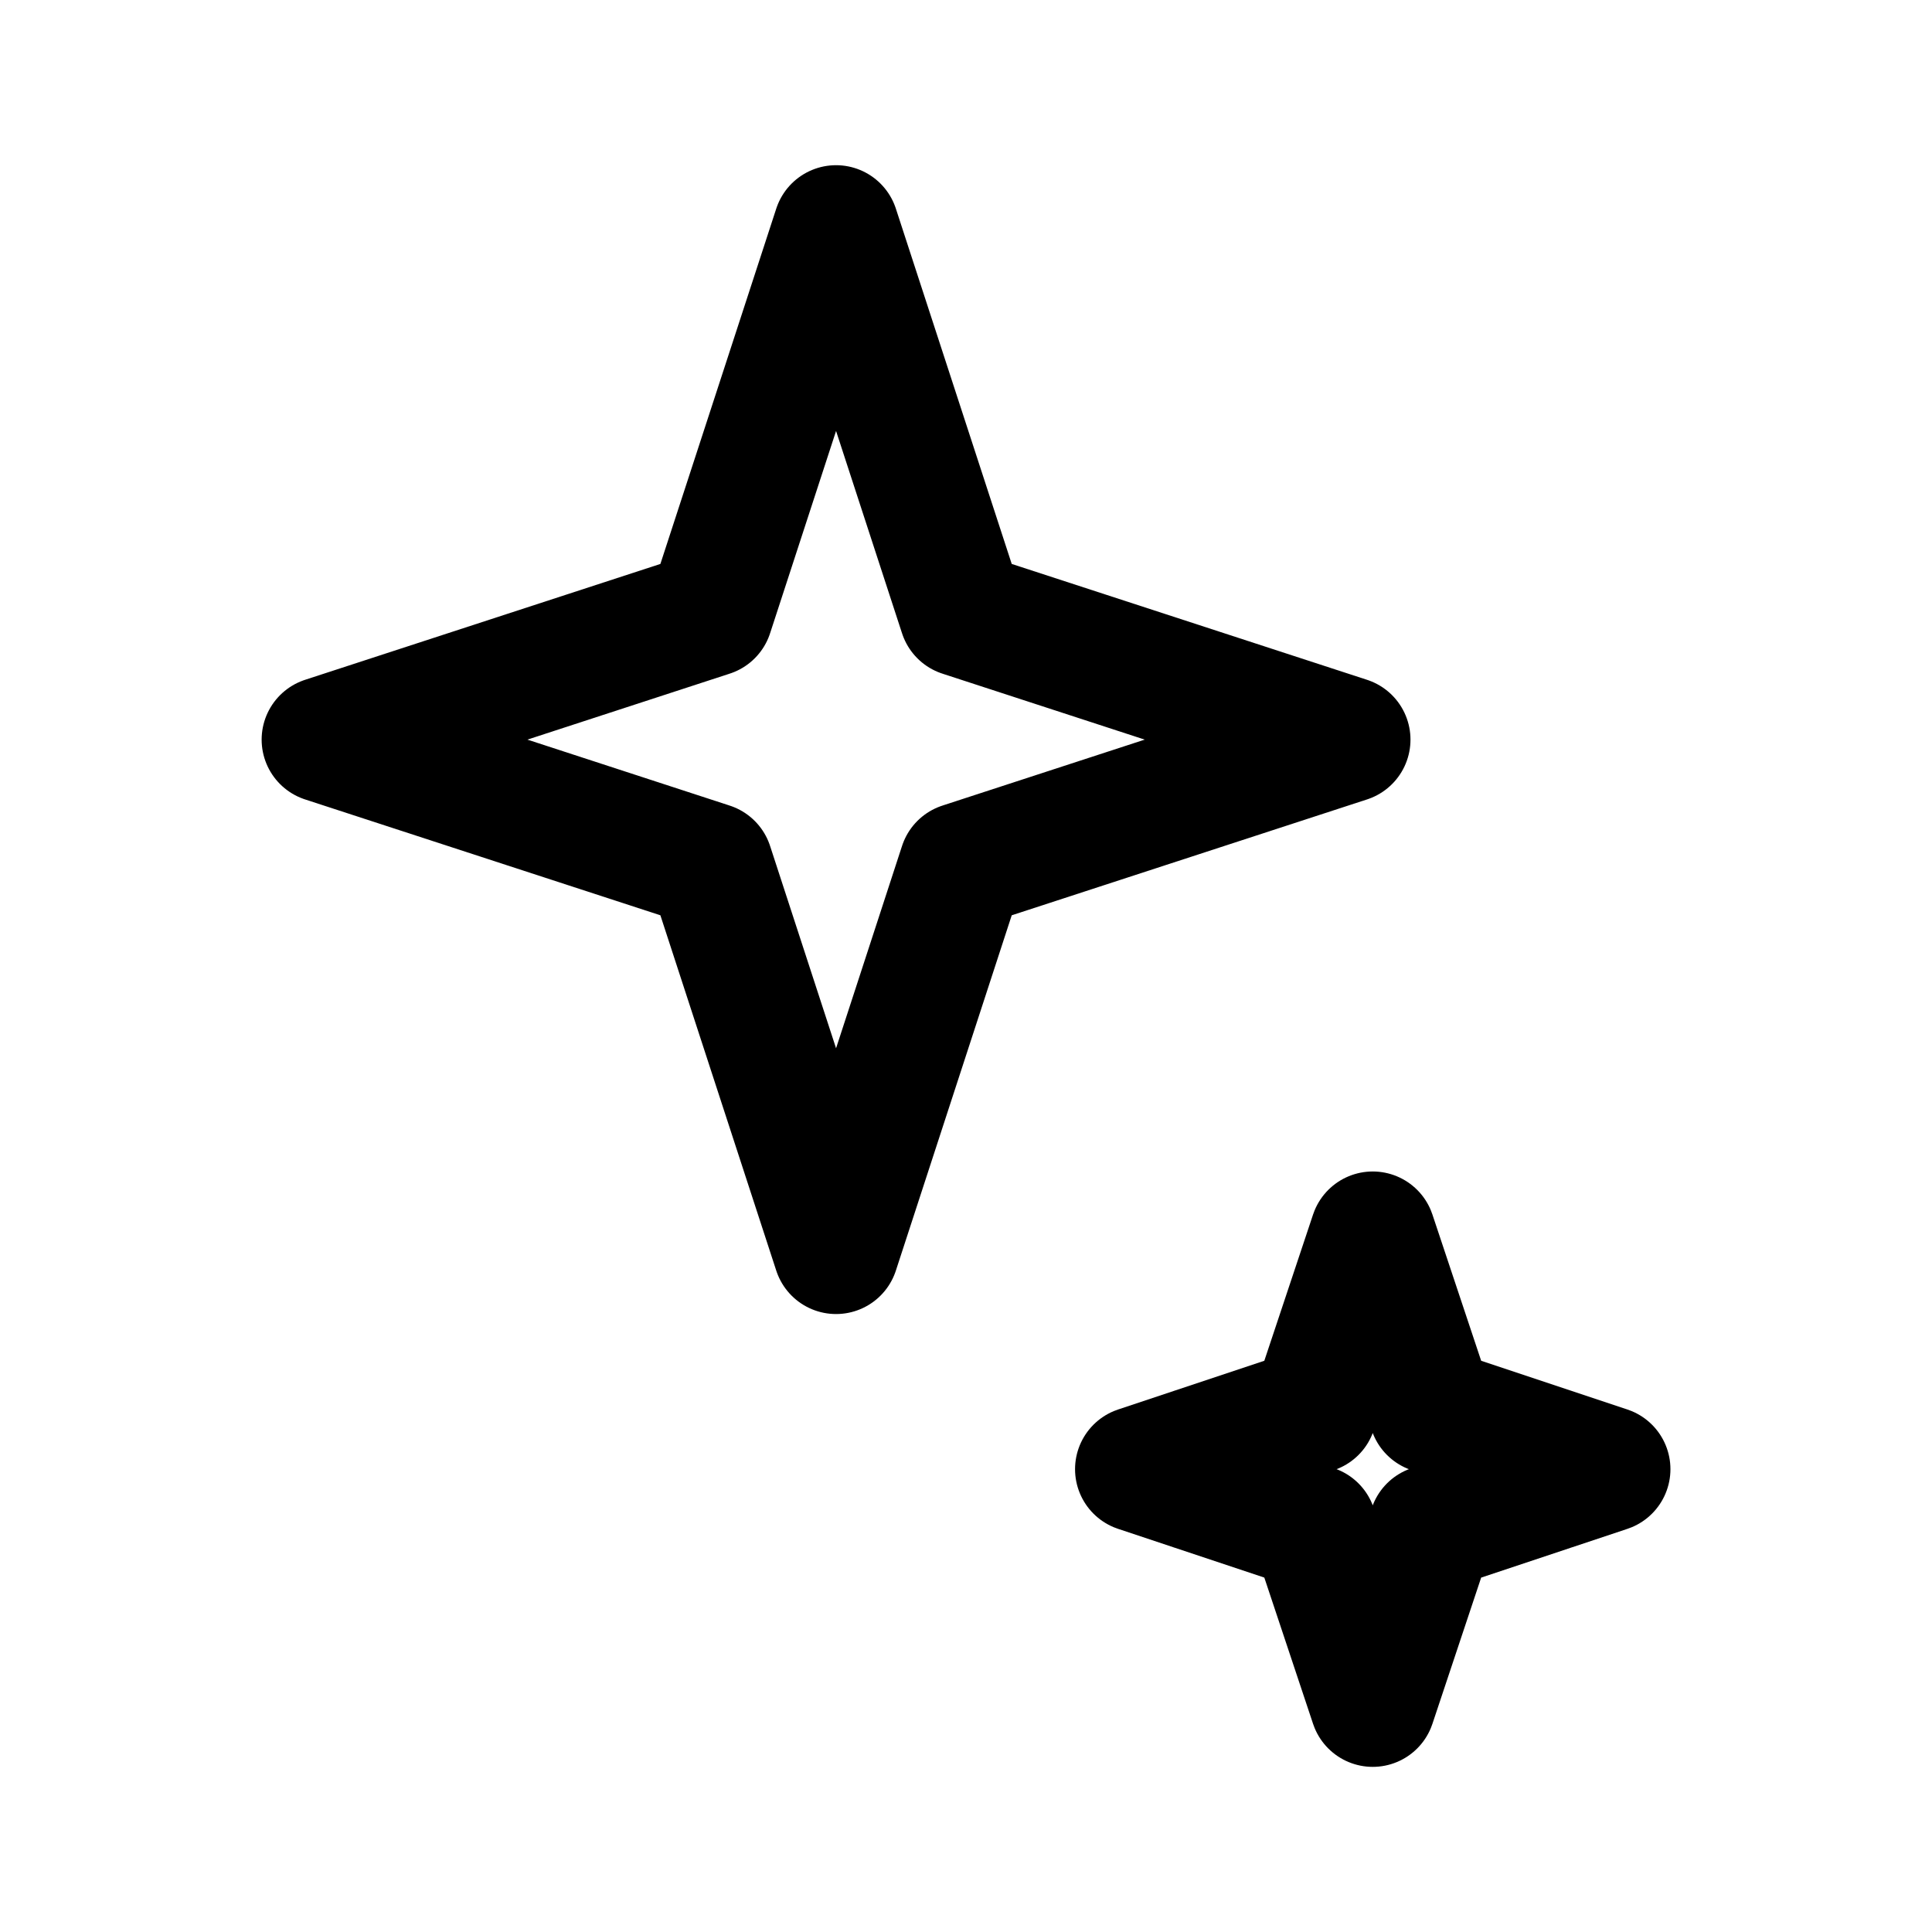
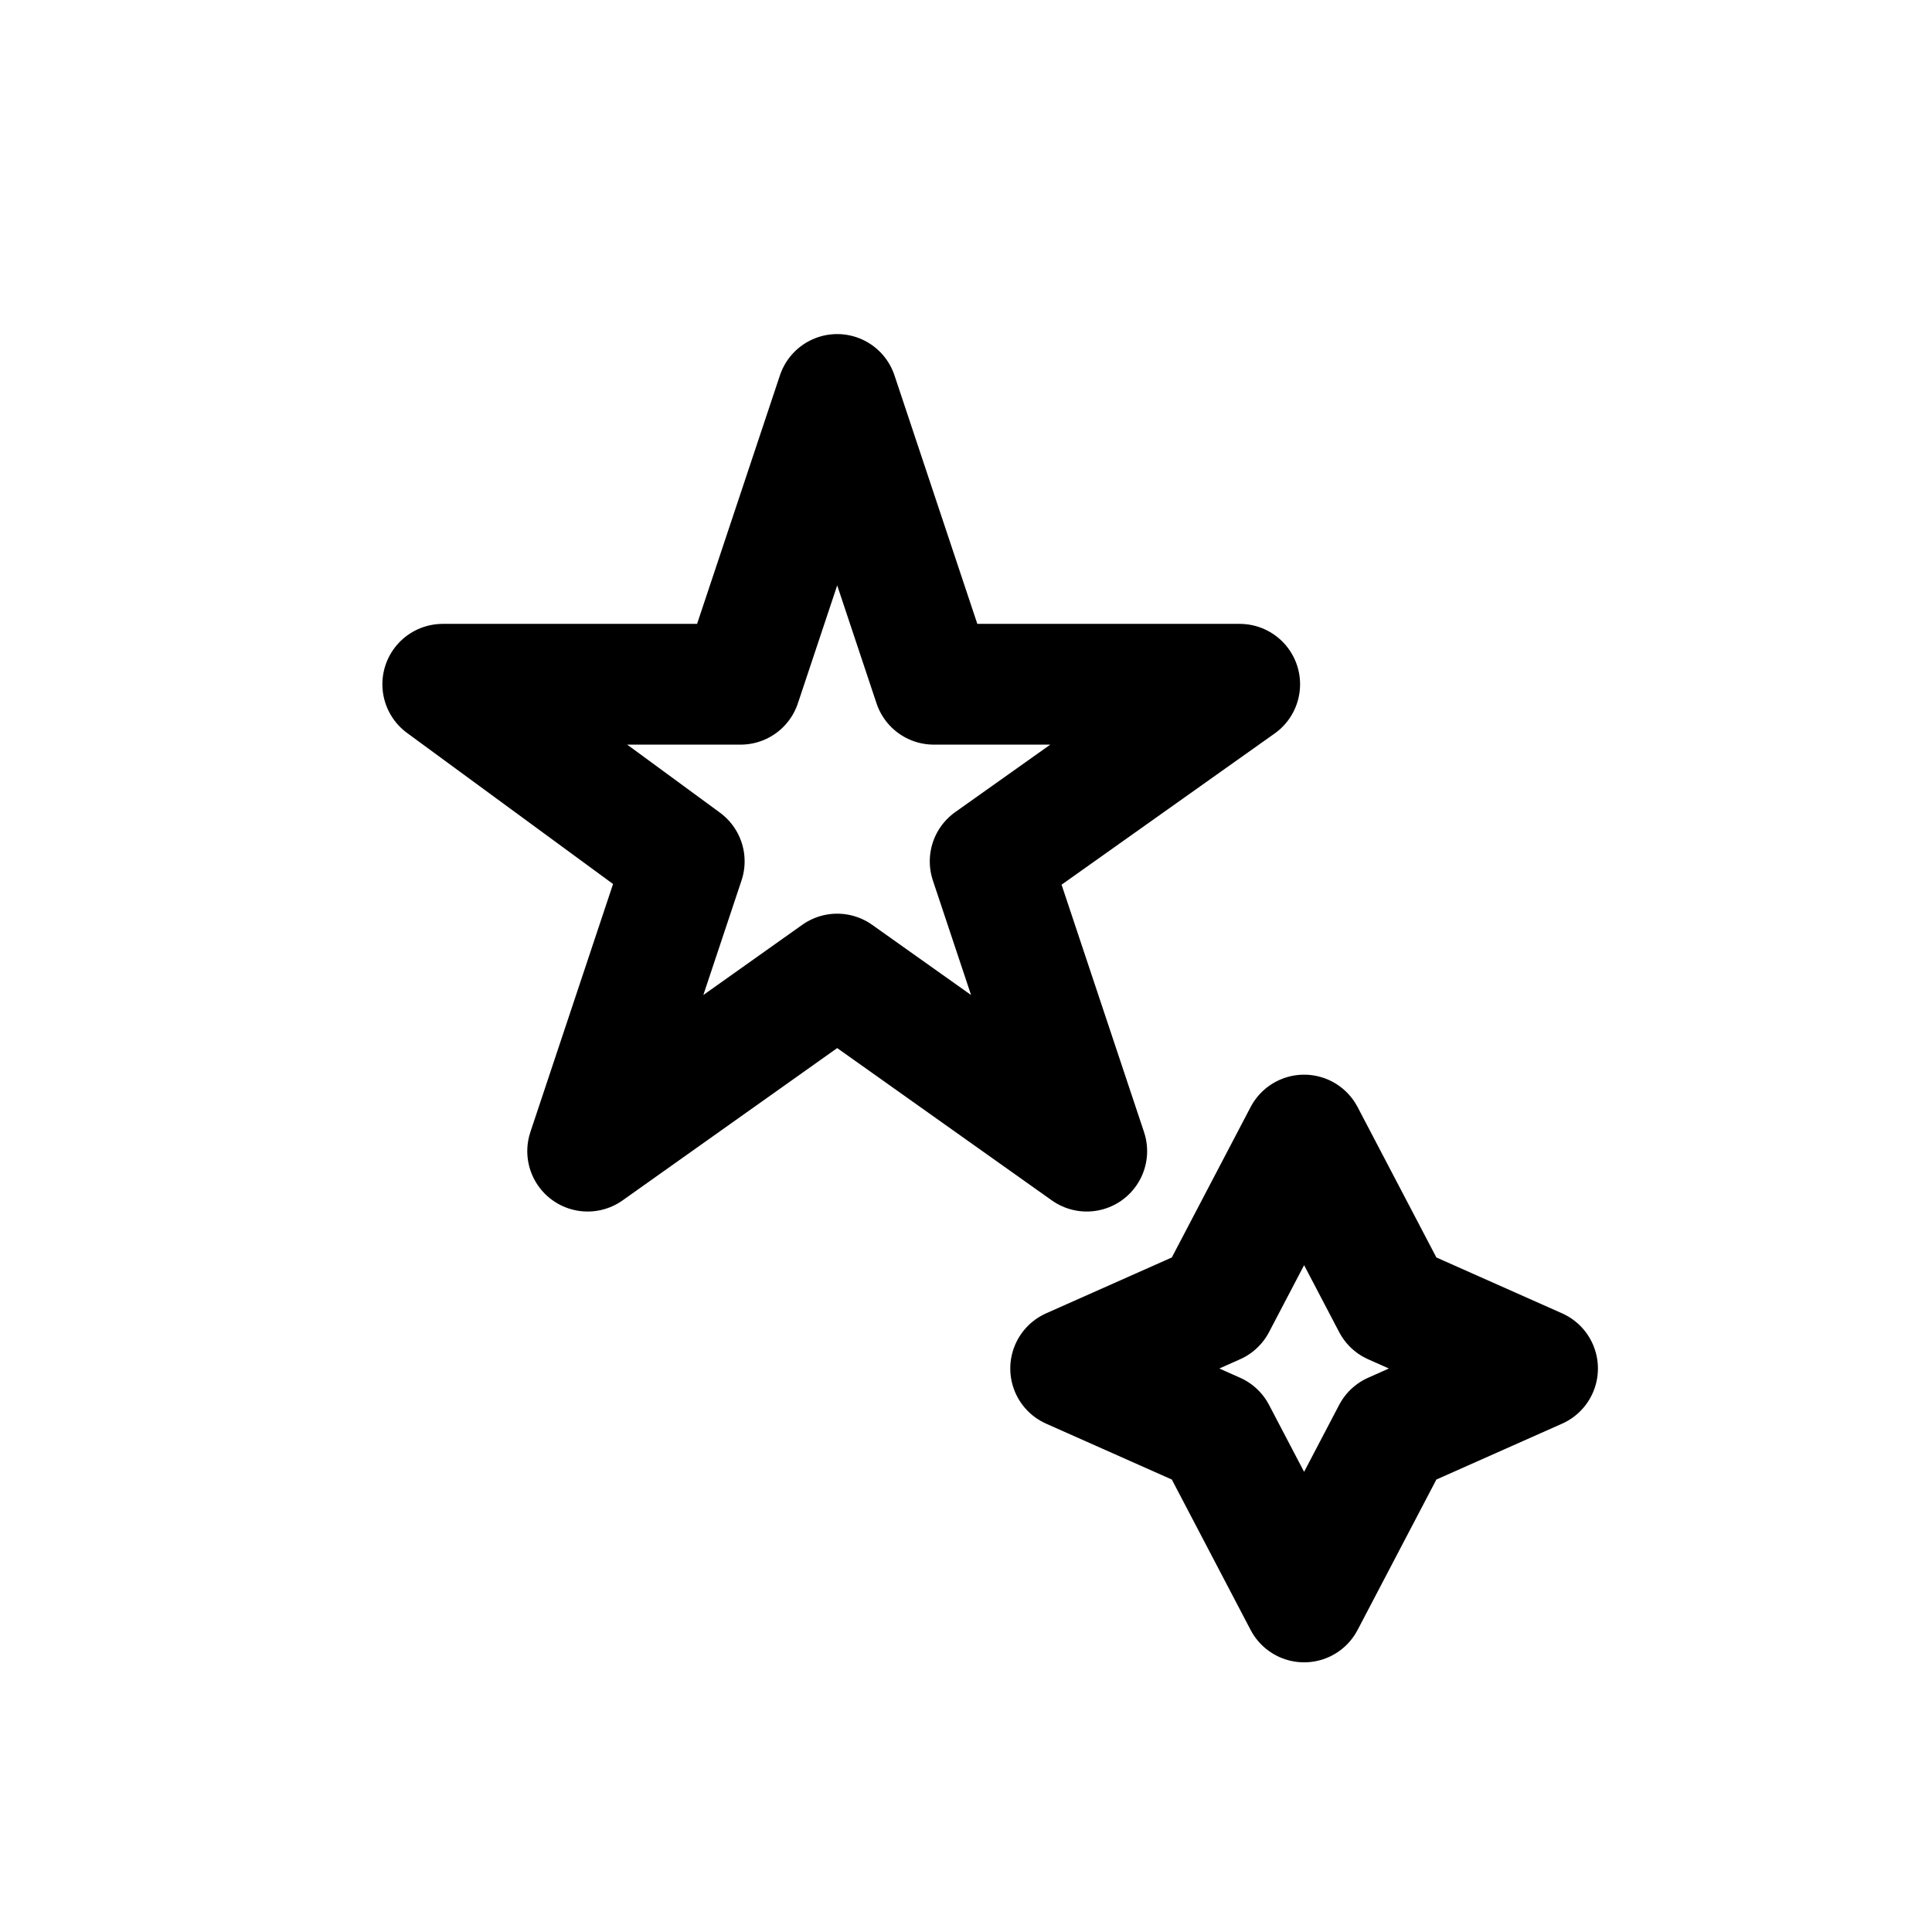
<svg xmlns="http://www.w3.org/2000/svg" viewBox="0 0 24 24" fill="none" stroke="currentColor" stroke-width="1.5" stroke-linecap="round" stroke-linejoin="round" aria-hidden="true">
-   <path d="M12 3.2l1.5 4.6 4.6 1.5-4.6 1.5L12 15.4l-1.5-4.6L5.9 9.3l4.6-1.5zM18.4 15.2l.7 2.1 2.1.7-2.1.7-.7 2.1-.7-2.1-2.1-.7 2.1-.7z" transform="translate(-2.1146 -0.5) scale(1.0417)" />
+   <path d="M10.4 4.9 11.6 8.5 15.4 8.5 12.3 10.7 13.5 14.3 10.4 12.1 7.3 14.3 8.5 10.7 5.5 8.5 9.2 8.5Z" />
+   <path d="M16.2 14.1 17.3 16.2 19.1 17 17.3 17.8 16.2 19.9 15.1 17.8 13.3 17 15.1 16.2Z" />
</svg>
